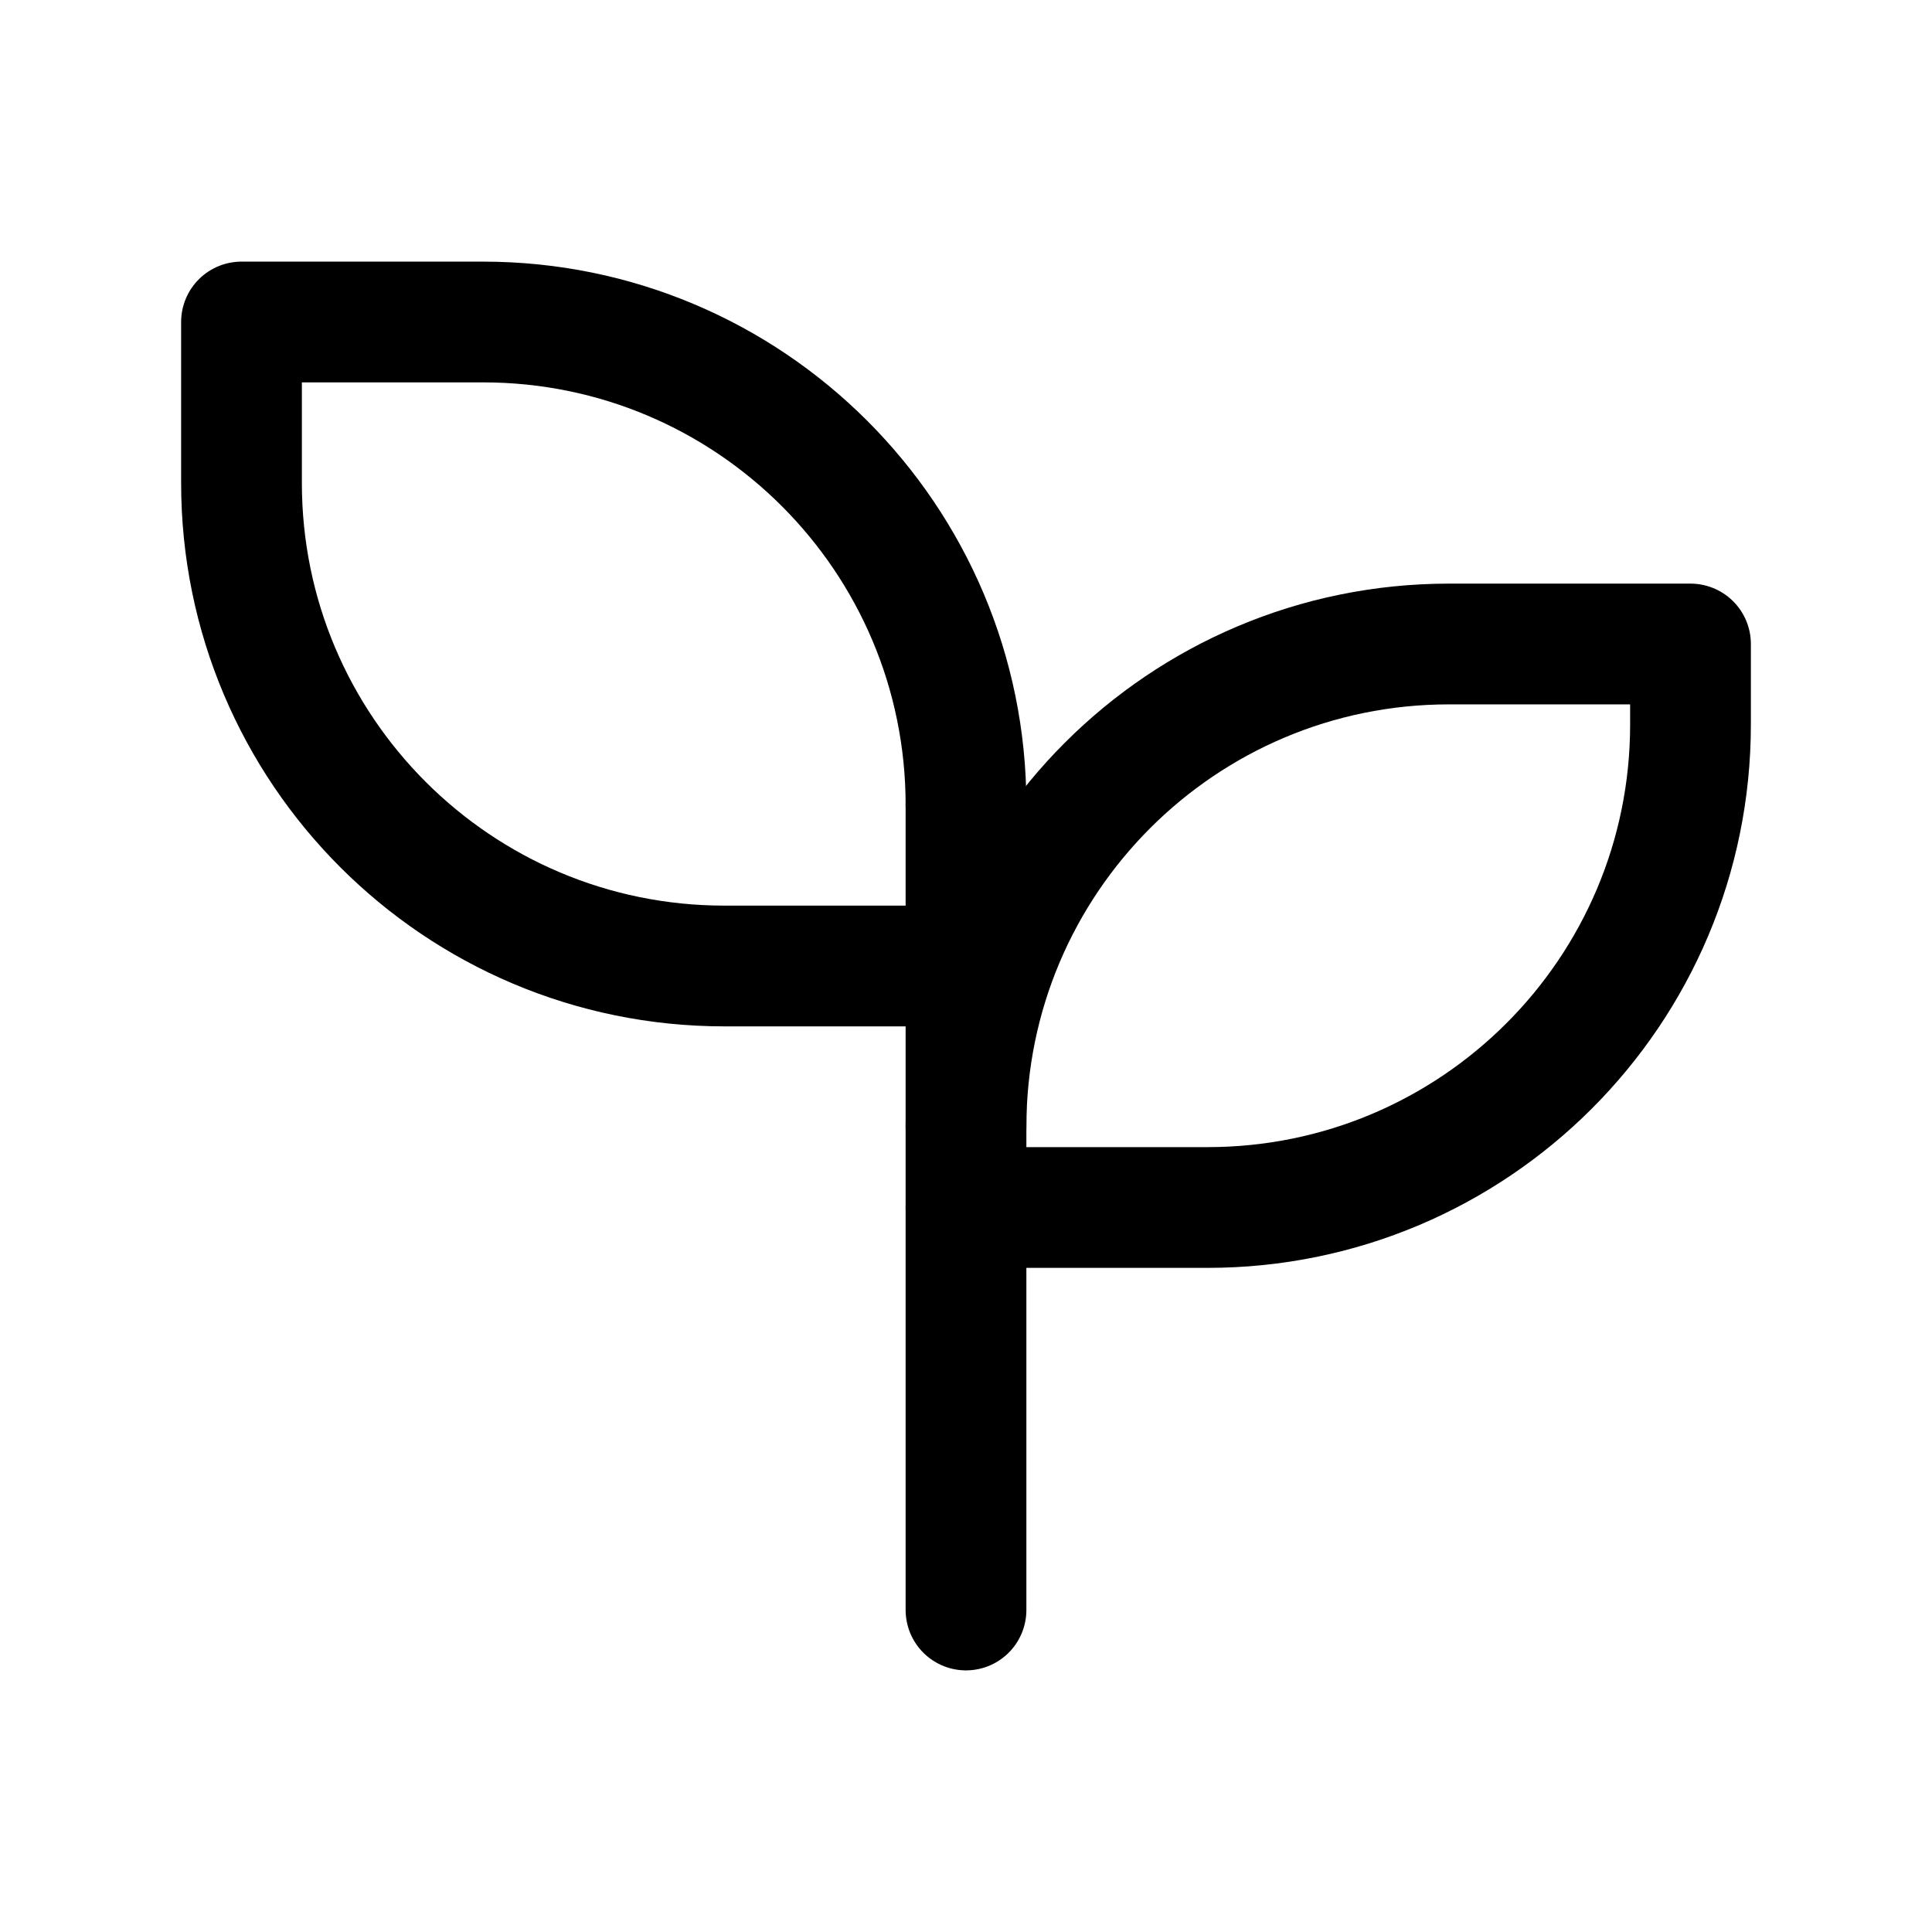
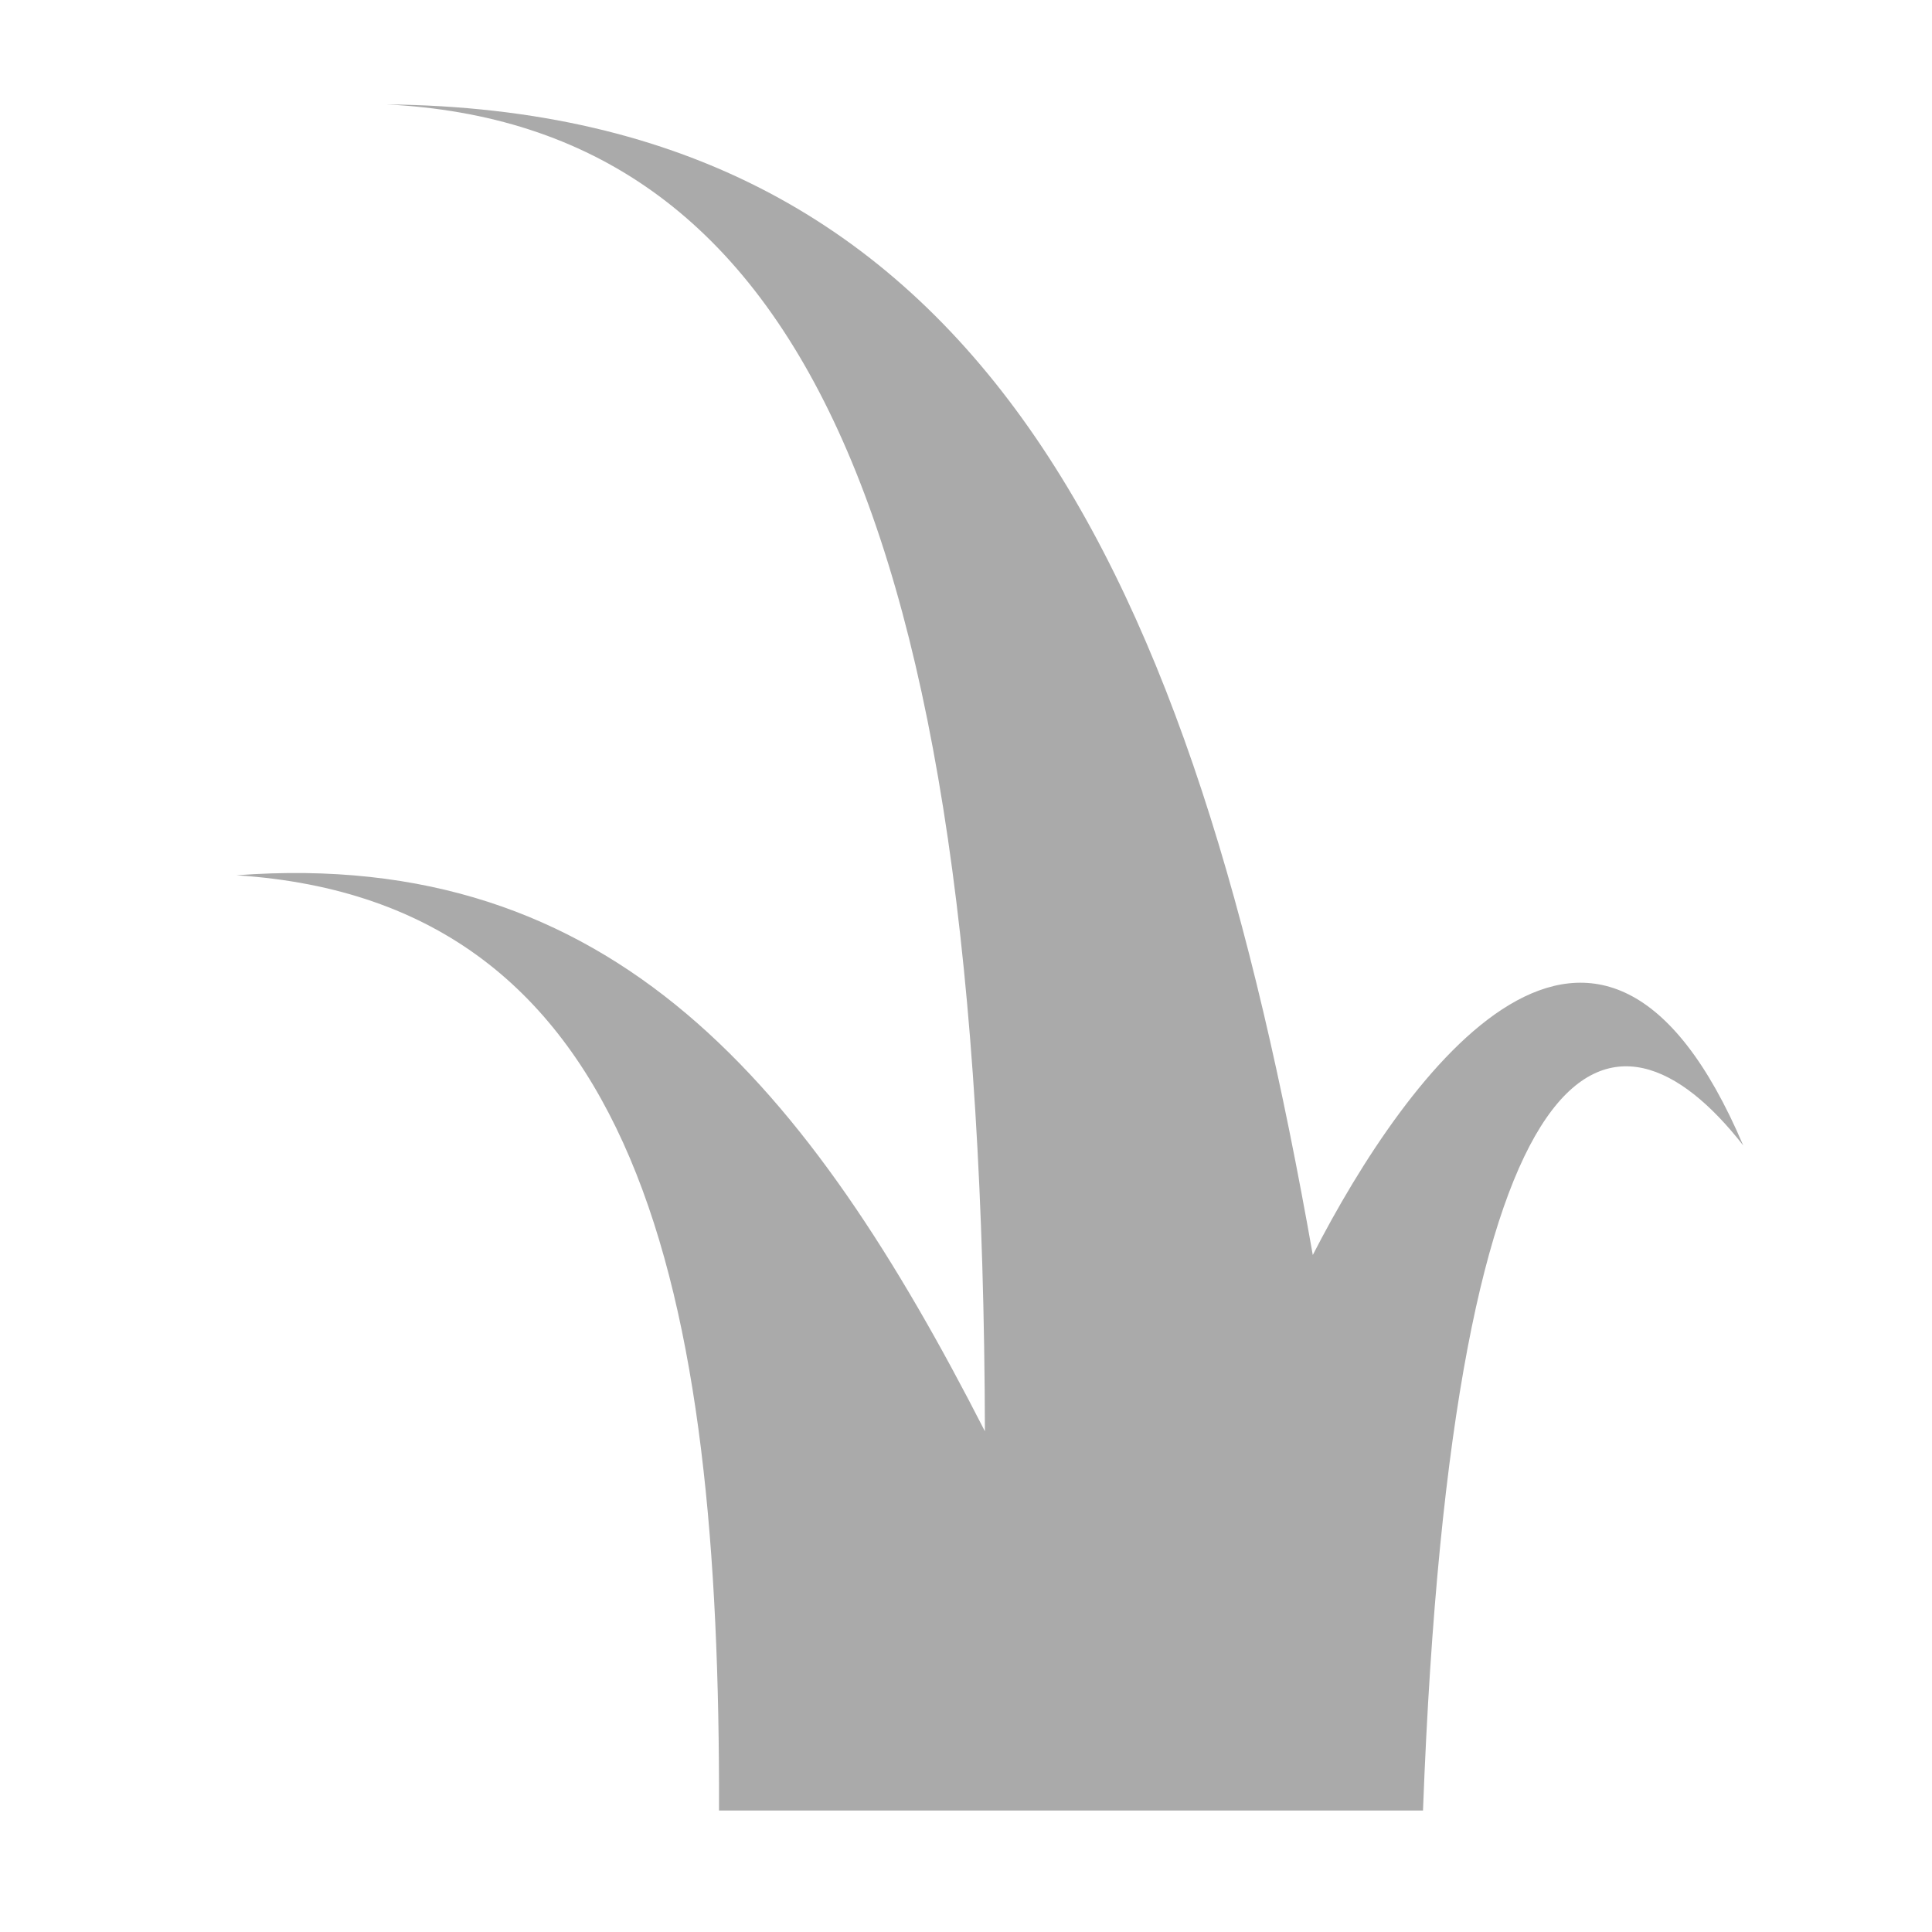
- <svg xmlns="http://www.w3.org/2000/svg" data-icon-name="icon-tabler-seeding" width="24" height="24" viewBox="0 0 24 24" stroke-width="1.5" stroke="currentColor" fill="none" stroke-linecap="round" stroke-linejoin="round" role="img">
-   <path stroke="none" d="M0 0h24v24H0z" fill="none" />
-   <path d="M12 10a6 6 0 0 0 -6 -6h-3v2a6 6 0 0 0 6 6h3" />
-   <path d="M12 14a6 6 0 0 1 6 -6h3v1a6 6 0 0 1 -6 6h-3" />
-   <line x1="12" y1="20" x2="12" y2="10" />
+ <svg xmlns="http://www.w3.org/2000/svg" width="24" height="24" viewBox="0 0 24 24">
+   <path fill="#AAA" d="M8.932 22.492c.016-6.448-.971-11.295-5.995-11.619 4.69-.352 7.113 2.633 9.298 6.907C12.205 6.354 9.882 1.553 4.8 1.297c7.433.07 10.028 5.9 11.508 14.293 1.171-2.282 3.56-5.553 5.347-1.361-1.594-2.04-3.607-1.617-3.978 8.262H8.933z" />
</svg>
